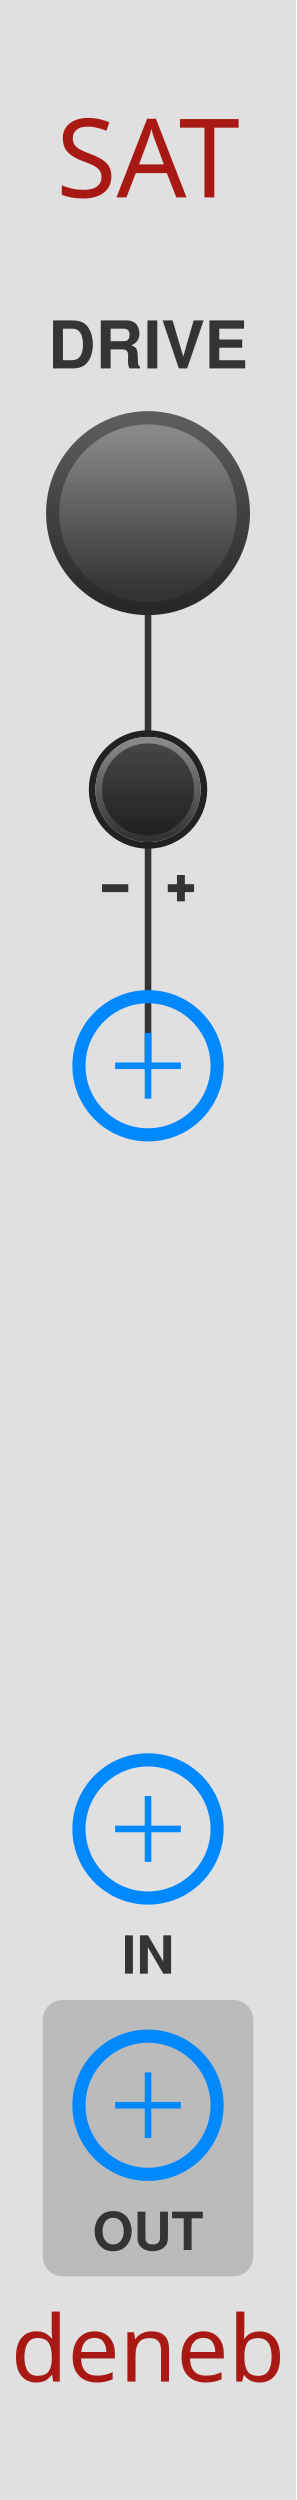
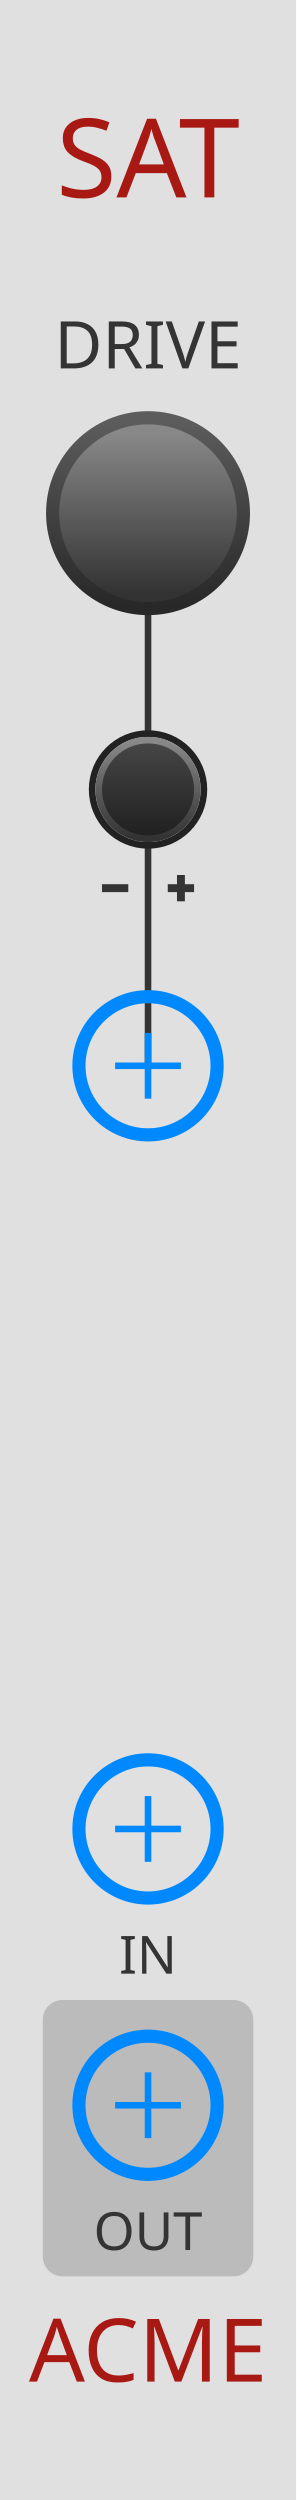
<svg xmlns="http://www.w3.org/2000/svg" xmlns:xlink="http://www.w3.org/1999/xlink" version="1.1" width="45" height="380" viewBox="0 0 45 380">
  <style>
    text.title {
      fill: #a91913;
-       font-family: 'Avenir Next';
+       font-family: 'DIN Alternate';
      font-size: 12.5pt;
    }
    text.logo {
      fill: #a91913;
-       font-family: 'Avenir Next';
-       font-size: 10.5pt;
+       font-family: 'DIN Alternate';
+       font-size: 10pt;
    }
    text.big-label {
      fill: #343434;
-       font-family: 'Helvetica';
-       font-weight: bold;
+       font-family: 'DIN Alternate';
      font-size: 7.5pt;
    }
    text.label {
      fill: #343434;
-       font-family: 'Helvetica';
-       font-weight: bold;
+       font-family: 'DIN Alternate';
      font-size: 6pt;
    }
    .background {
      fill: #e0e0e0;
    }
    .output {
      fill: #bbbbbb;
    }
    polyline.icon {
      stroke: #343434;
      stroke-width: 1.2;
      fill: none;
    }
    polyline.connect {
      stroke: #343434;
      stroke-width: 1;
      fill: none;
    }

    .blueprint {
      stroke: #08f;
      fill: none;
    }
  </style>
  <defs>
    <linearGradient id="smallKnobMediumGradient">
      <stop offset="5%" stop-color="#888" />
      <stop offset="95%" stop-color="#333" />
    </linearGradient>
    <linearGradient id="smallKnobDarkGradient">
      <stop offset="5%" stop-color="#444" />
      <stop offset="95%" stop-color="#222" />
    </linearGradient>
    <linearGradient id="bigKnobDarkGradient">
      <stop offset="5%" stop-color="#5c5c5c" />
      <stop offset="95%" stop-color="#282828" />
    </linearGradient>
    <linearGradient id="bigKnobMediumGradient">
      <stop offset="5%" stop-color="#888" />
      <stop offset="95%" stop-color="#333" />
    </linearGradient>
    <symbol id="knob18">
      <g transform="translate(9 9)">
        <circle r="8.5" stroke="#222" fill="none" />
        <circle r="8" fill="url('#smallKnobMediumGradient')" transform="rotate(90)" />
        <circle r="7" fill="url('#smallKnobDarkGradient')" transform="rotate(90)" />
      </g>
    </symbol>
    <symbol id="knob32">
      <g transform="translate(16 16)">
        <circle r="15.5" fill="url('#bigKnobDarkGradient')" transform="rotate(90)" />
        <circle r="13.5" fill="url('#bigKnobMediumGradient')" transform="rotate(90)" />
      </g>
    </symbol>
    <symbol id="knob40">
      <g transform="translate(20 20)">
        <circle r="19.5" fill="url('#bigKnobDarkGradient')" transform="rotate(90)" />
        <circle r="17.5" fill="url('#bigKnobMediumGradient')" transform="rotate(90)" />
      </g>
    </symbol>
    <symbol id="knob50">
      <g transform="translate(25 25)">
        <circle r="24.5" fill="url('#bigKnobDarkGradient')" transform="rotate(90)" />
        <circle r="22.5" fill="url('#bigKnobMediumGradient')" transform="rotate(90)" />
      </g>
    </symbol>
    <symbol id="port">
      <g transform="translate(12 12)">
        <polyline points="-5,0 5,0" stroke-width="1" class="blueprint" />
        <polyline points="0,-5 0,5" stroke-width="1" class="blueprint" />
        <circle cx="0" cy="0" r="10.5" stroke-width="2" class="blueprint" />
      </g>
    </symbol>
    <symbol id="hswitch14">
      <rect x="1" y="1" rx="2" width="20" height="12" stroke-width="2" class="blueprint" />
      <g transform="translate(12 7)">
        <polyline points="-5,0 5,0" stroke-width="1" class="blueprint" />
        <polyline points="0,-5 0,5" stroke-width="1" class="blueprint" />
      </g>
    </symbol>
  </defs>
  <rect class="background" width="100%" height="100%" />
  <text class="title" x="50%" y="30" text-anchor="middle">SAT</text>
-   <text class="logo" x="50%" y="362" text-anchor="middle">deneb</text>
+   <text class="logo" x="50%" y="362" text-anchor="middle">ACME</text>
  <g transform="translate(22.5 78)">
    <polyline points="0 0 0 42" class="connect" />
  </g>
  <g transform="translate(22.5 78)">
    <text x="0" y="-22" class="big-label" text-anchor="middle">DRIVE</text>
    <use xlink:href="#knob32" transform="translate(-16 -16)" />
  </g>
  <g transform="translate(22.5 120)">
    <polyline points="0 0 0 42" class="connect" />
    <g transform="translate(0 15)">
      <polyline points="-7 0 -3 0" class="icon" />
      <polyline points="7 0 3 0" class="icon" />
      <polyline points="5 -2 5 2" class="icon" />
    </g>
  </g>
  <g transform="translate(22.5 120)">
    <use xlink:href="#knob18" transform="translate(-9 -9)" />
  </g>
  <g transform="translate(22.5 162)">
    <use xlink:href="#port" transform="translate(-12 -12)" />
  </g>
  <g transform="translate(22.5 278)">
    <use xlink:href="#port" transform="translate(-12 -12)" />
    <text x="0" y="22" class="label" text-anchor="middle">IN</text>
  </g>
  <g transform="translate(22.5 320)">
    <rect x="-16" y="-16" width="32" height="42" rx="3" class="output" />
    <use xlink:href="#port" transform="translate(-12 -12)" />
    <text x="0" y="22" class="label" text-anchor="middle">OUT</text>
  </g>
</svg>
